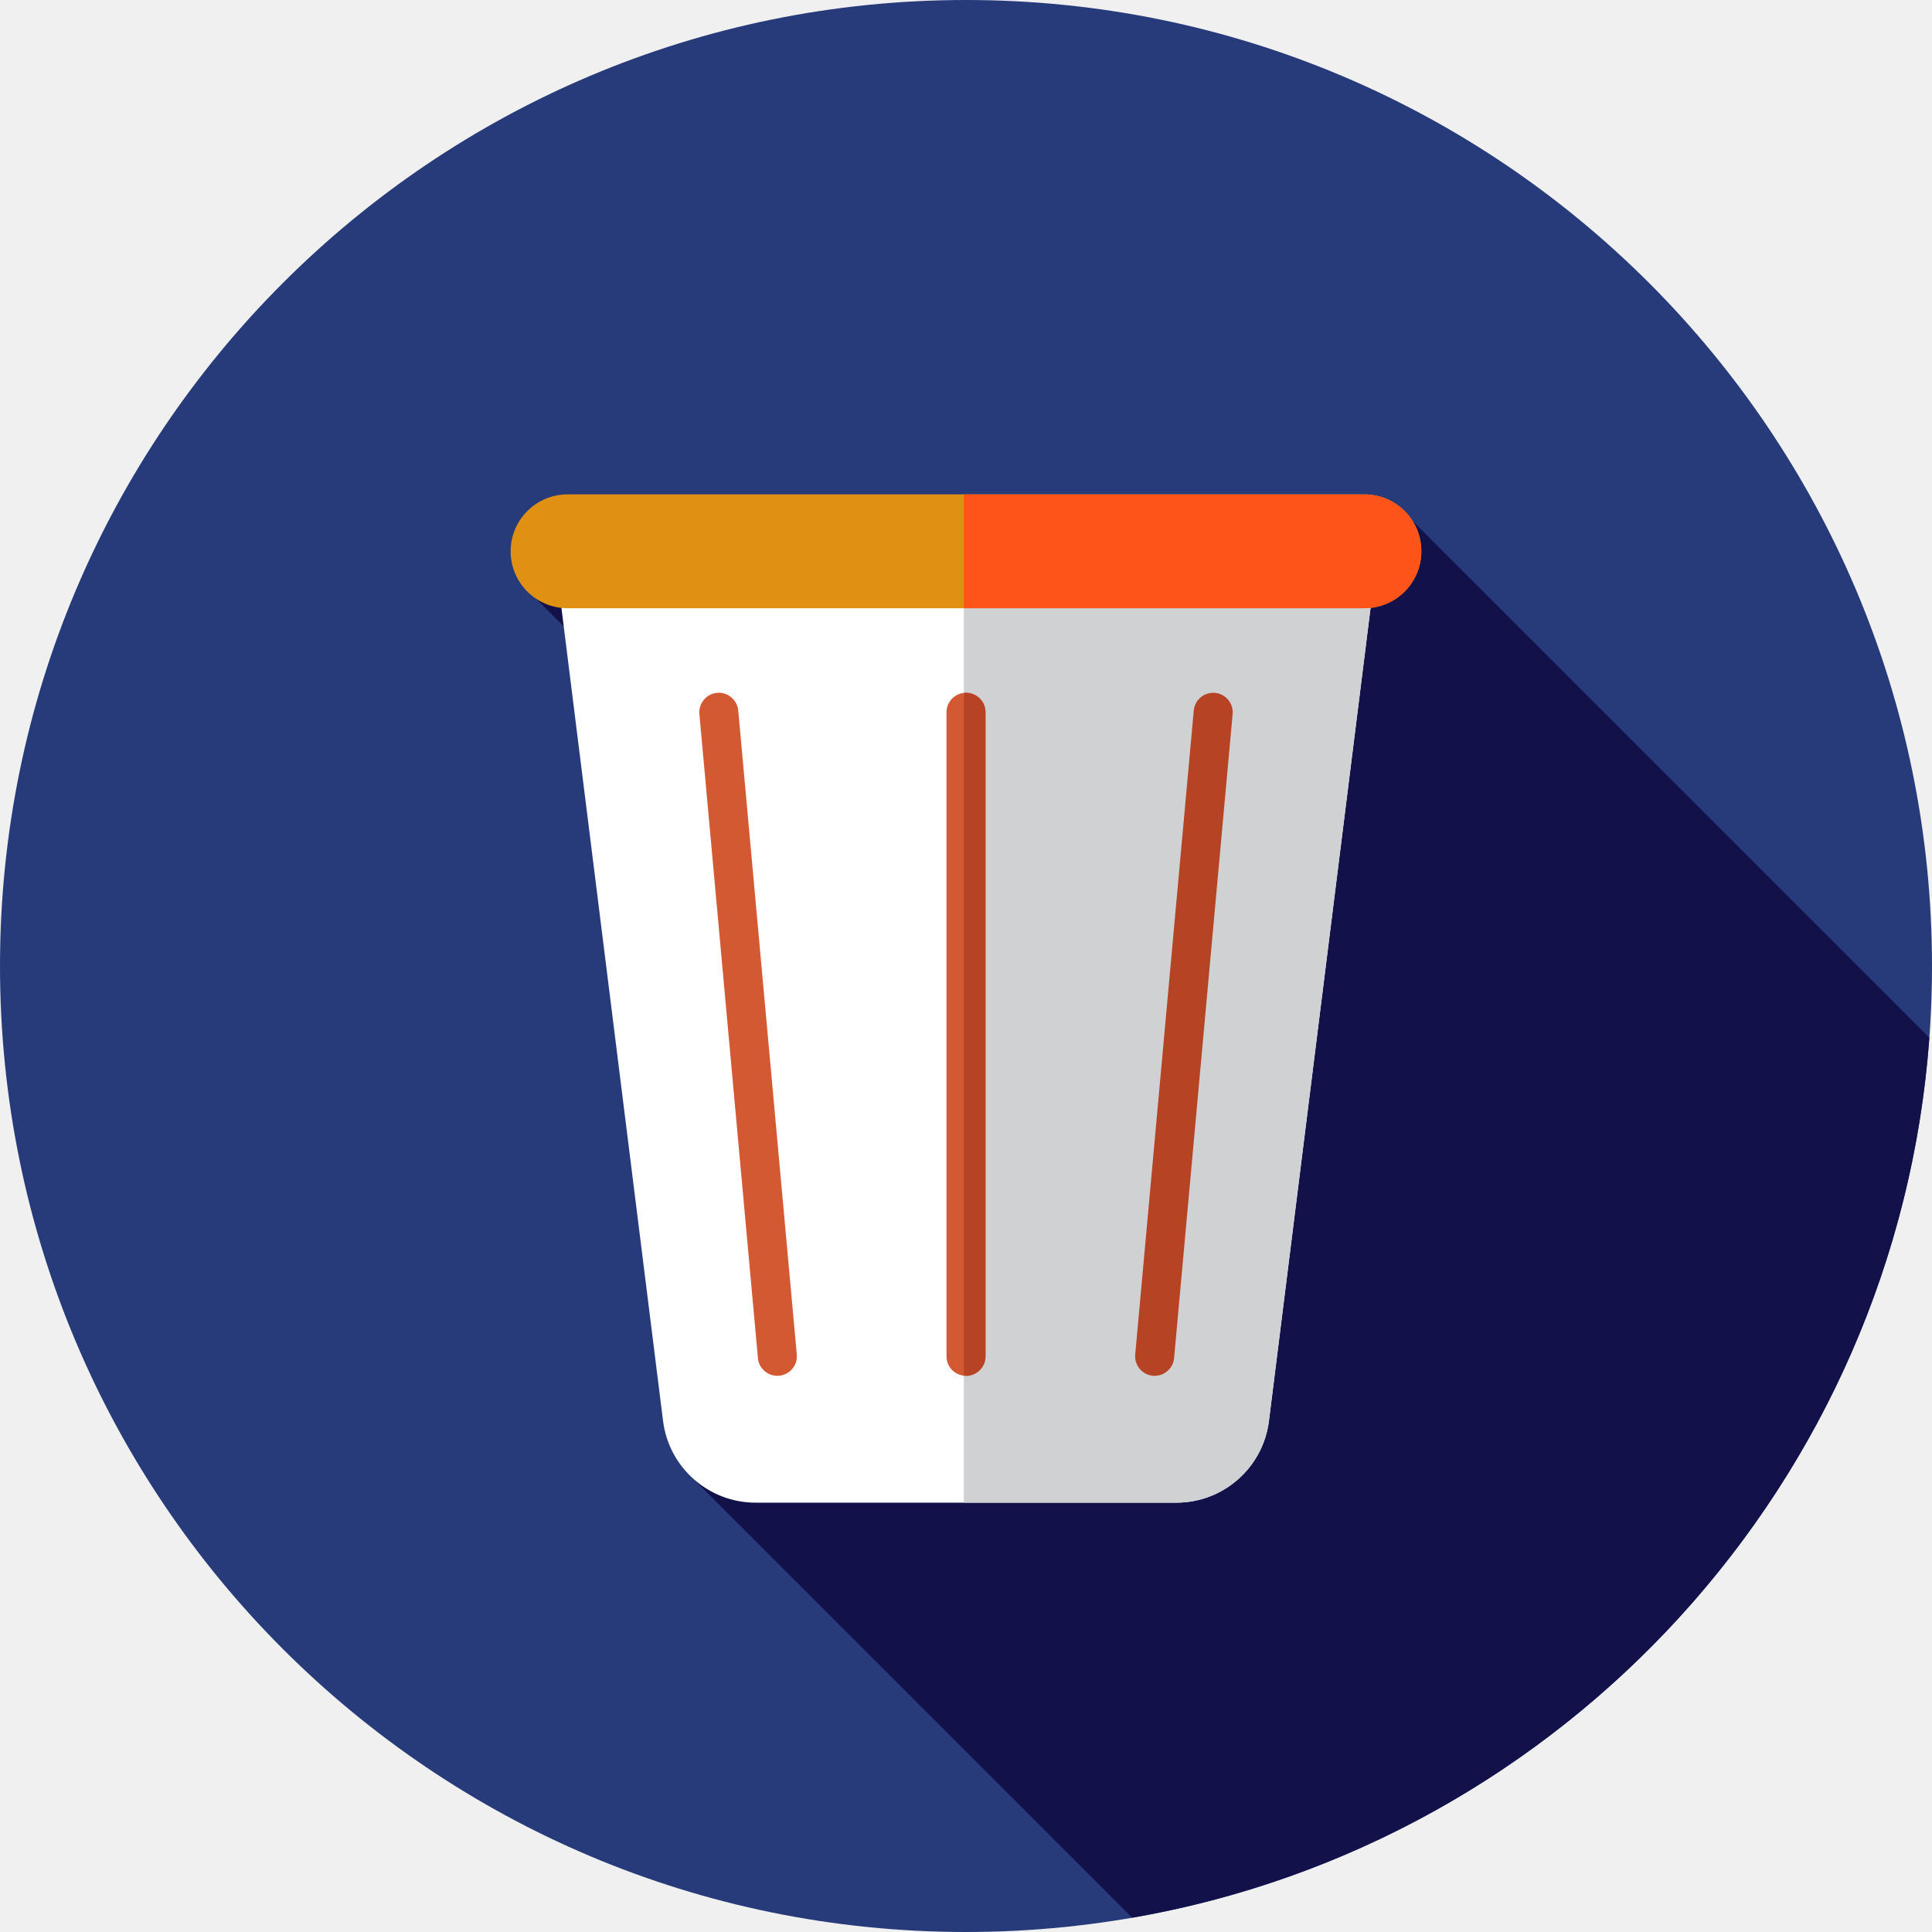
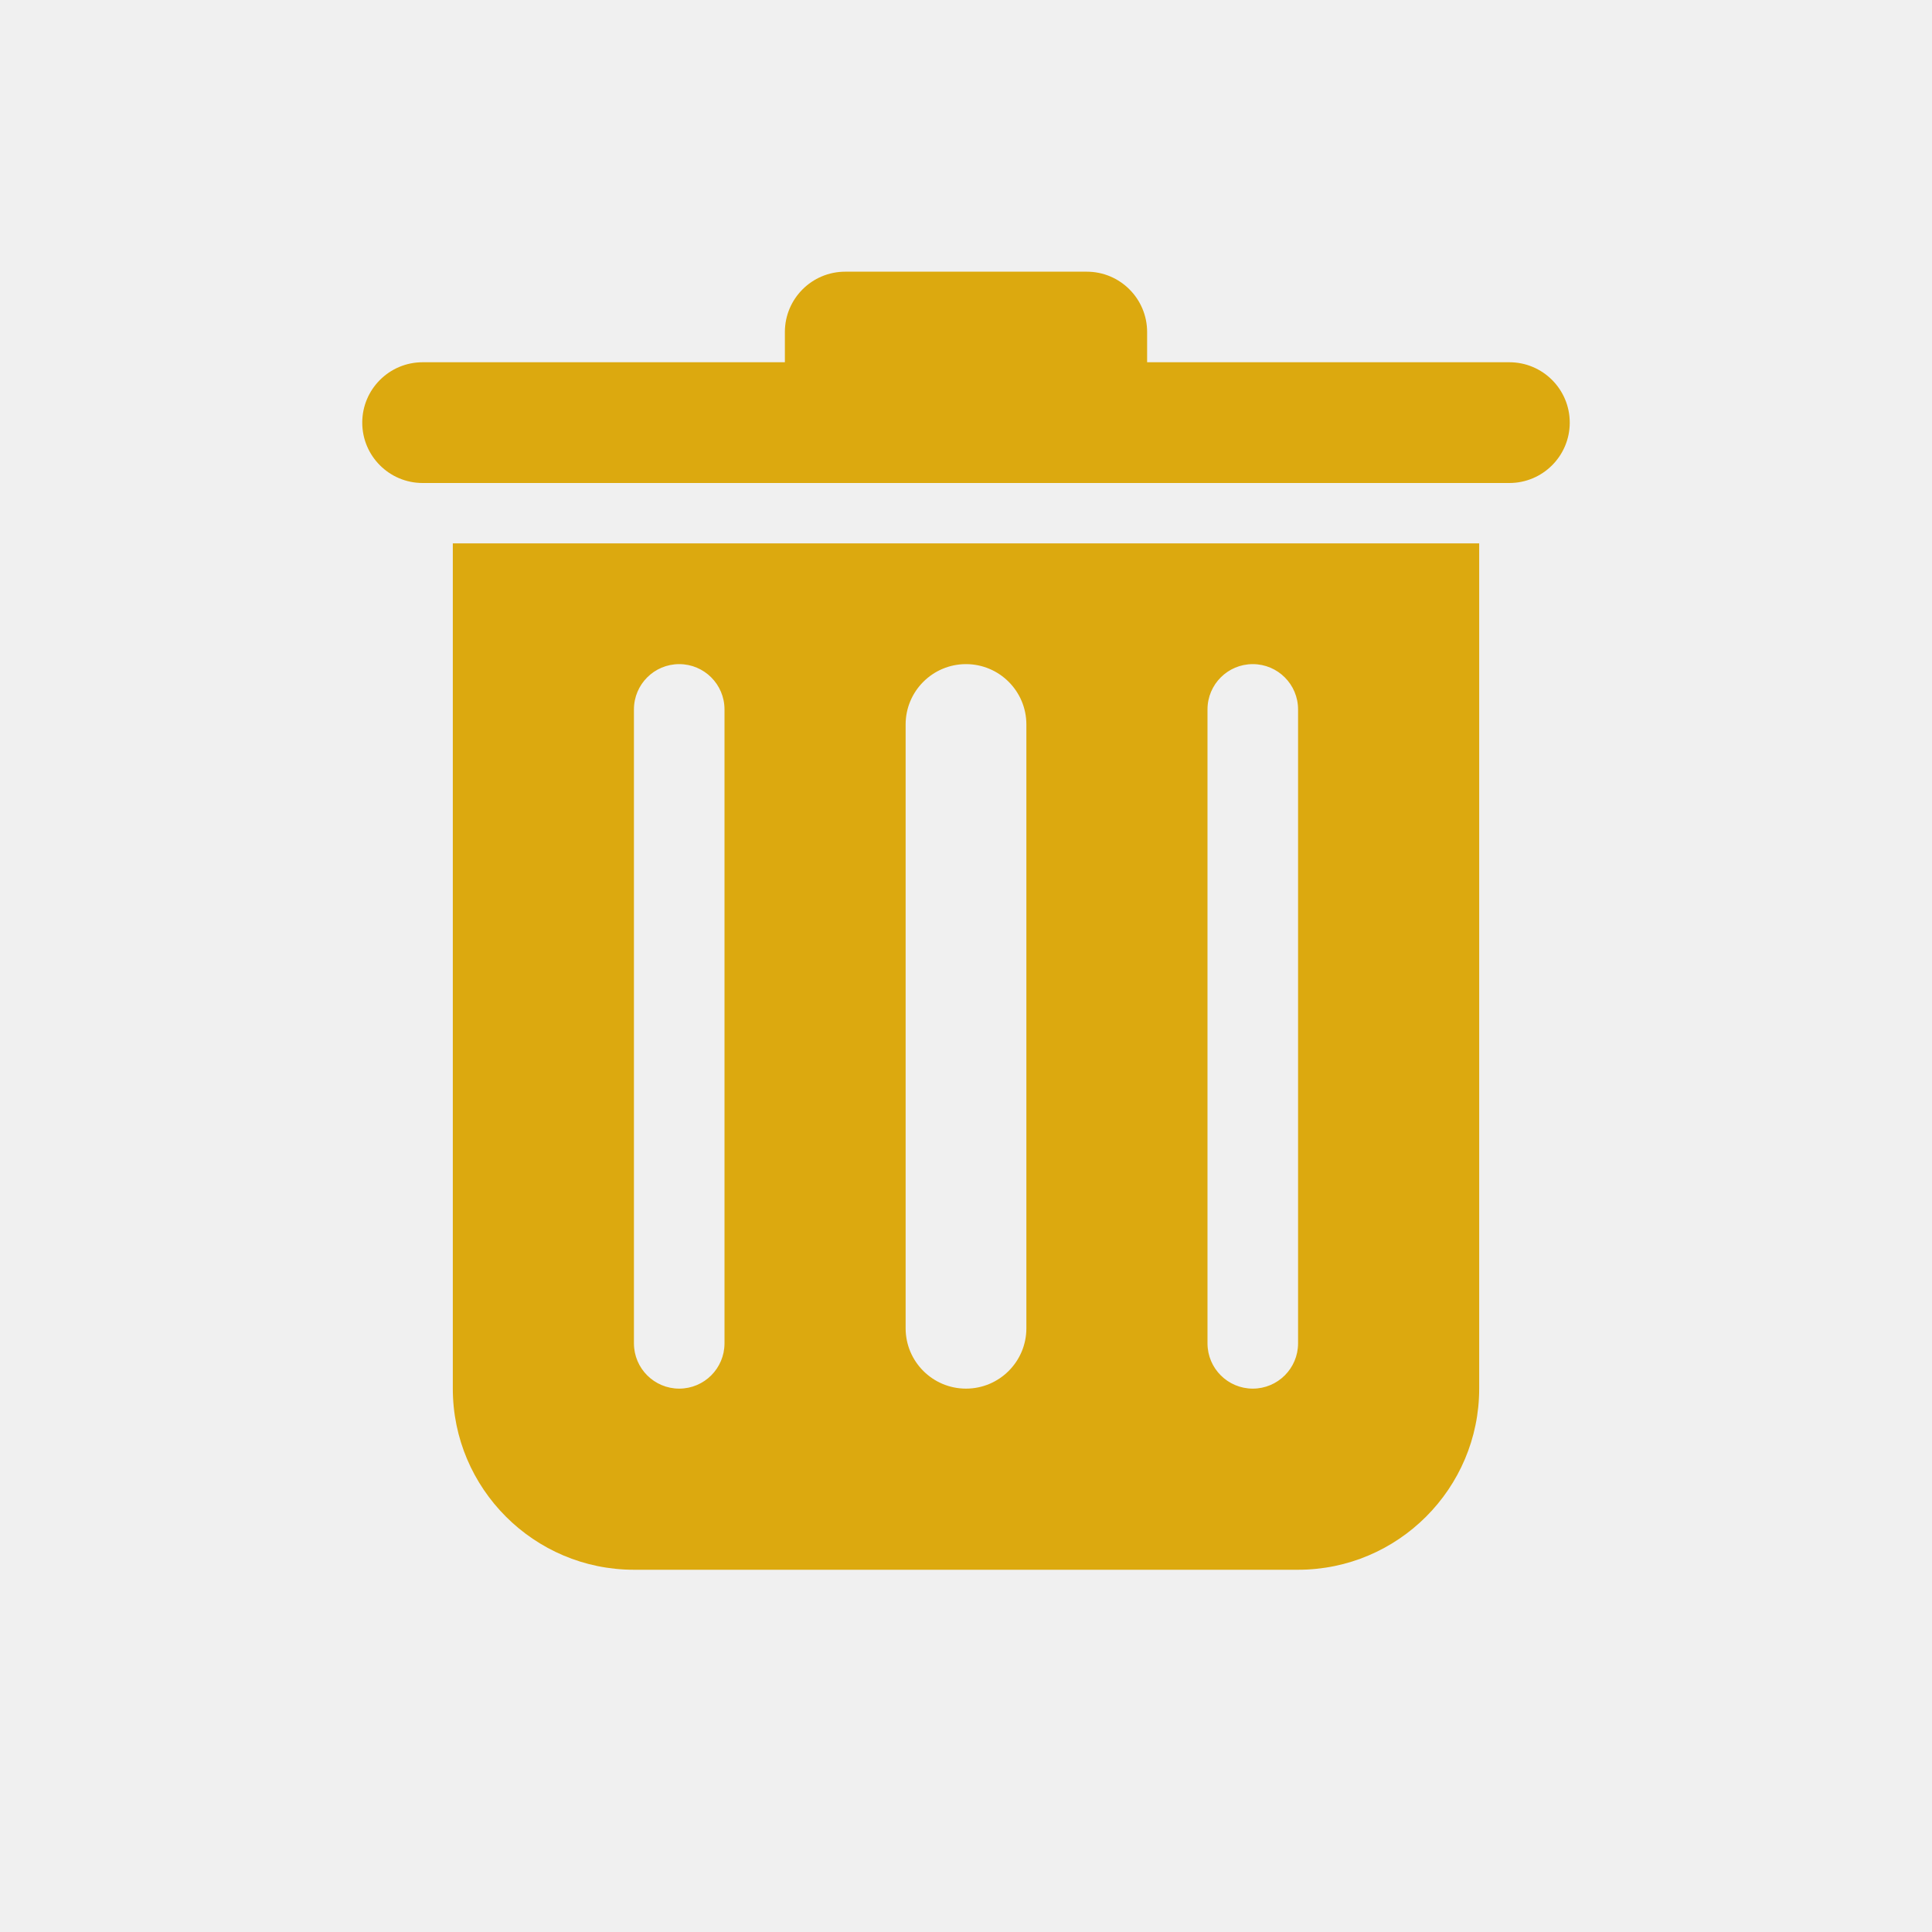
- <svg xmlns="http://www.w3.org/2000/svg" version="1.1" id="Layer_1" x="0px" y="0px" viewBox="0 0 512 512" style="enable-background:new 0 0 512 512;" xml:space="preserve">
-   <circle style="fill:#273B7A;" cx="256" cy="256" r="256" />
-   <path style="fill:#121149;" d="M300.03,508.214c114.312-19.818,202.624-115.44,211.268-233.21L374.31,138.016l-132.963,33.513  l-71.542-24.709l-31.985,7.578l133.648,133.648l-88.821,102.786L300.03,508.214z" />
-   <path style="fill:#FFFFFF;" d="M200.259,398.222h111.483c12.474,0,22.995-9.288,24.543-21.666l28.32-226.576H147.394l28.322,226.576  C177.262,388.934,187.785,398.222,200.259,398.222z" />
-   <path style="fill:#D0D1D3;" d="M255.426,149.98v248.242h56.315c12.474,0,22.995-9.288,24.543-21.666l28.322-226.576H255.426z" />
-   <path style="fill:#E09112;" d="M361.589,161.185H150.411c-8.33,0-15.084-6.754-15.084-15.084l0,0c0-8.33,6.754-15.084,15.084-15.084  h211.178c8.33,0,15.084,6.754,15.084,15.084l0,0C376.673,154.431,369.919,161.185,361.589,161.185z" />
-   <path style="fill:#FF5419;" d="M361.589,131.017H255.426v30.168h106.163c8.332,0,15.084-6.754,15.084-15.084  C376.673,137.769,369.919,131.017,361.589,131.017z" />
-   <path style="fill:#D35933;" d="M256,364.606c-2.857,0-5.172-2.315-5.172-5.172V188.768c0-2.857,2.315-5.172,5.172-5.172  s5.172,2.315,5.172,5.172v170.667C261.172,362.291,258.857,364.606,256,364.606z" />
-   <path style="fill:#B54324;" d="M256,183.596c-0.197,0-0.383,0.036-0.574,0.059v180.895c0.191,0.021,0.378,0.059,0.574,0.059  c2.857,0,5.172-2.315,5.172-5.172V188.769C261.172,185.911,258.857,183.596,256,183.596z" />
-   <path style="fill:#D35933;" d="M206,364.606c-2.644,0-4.899-2.019-5.142-4.705l-15.515-170.667c-0.259-2.844,1.836-5.36,4.682-5.618  c2.789-0.283,5.358,1.836,5.618,4.682l15.515,170.667c0.259,2.844-1.836,5.36-4.682,5.618  C206.317,364.599,206.158,364.606,206,364.606z" />
-   <path style="fill:#B54324;" d="M306,364.606c-0.159,0-0.315-0.007-0.474-0.022c-2.844-0.257-4.941-2.772-4.682-5.618l15.515-170.667  c0.257-2.846,2.77-4.944,5.618-4.682c2.844,0.257,4.941,2.772,4.682,5.618l-15.515,170.667  C310.899,362.587,308.643,364.606,306,364.606z" />
-   <g>
- </g>
-   <g>
- </g>
-   <g>
- </g>
-   <g>
- </g>
-   <g>
- </g>
-   <g>
- </g>
-   <g>
- </g>
-   <g>
- </g>
-   <g>
- </g>
-   <g>
- </g>
-   <g>
- </g>
-   <g>
- </g>
-   <g>
- </g>
-   <g>
- </g>
-   <g>
- </g>
+ <svg xmlns="http://www.w3.org/2000/svg" viewBox="0,0,256,256" width="48px" height="48px" fill-rule="nonzero">
+   <g fill="#dca90f" fill-rule="nonzero" stroke="none" stroke-width="1" stroke-linecap="butt" stroke-linejoin="miter" stroke-miterlimit="10" stroke-dasharray="" stroke-dashoffset="0" font-family="none" font-weight="none" font-size="none" text-anchor="none" style="mix-blend-mode: normal">
+     <g transform="scale(4,4)">
+       <path d="M28,9c-1.105,0 -2,0.895 -2,2v1h-12c-1.104,0 -2,0.896 -2,2c0,1.104 0.896,2 2,2h36c1.104,0 2,-0.896 2,-2c0,-1.104 -0.896,-2 -2,-2h-12v-1c0,-1.105 -0.895,-2 -2,-2zM15,18v28c0,3.309 2.691,6 6,6h22c3.309,0 6,-2.691 6,-6v-28zM22.5,22c0.828,0 1.5,0.671 1.5,1.5v21c0,0.829 -0.672,1.5 -1.5,1.5c-0.828,0 -1.5,-0.671 -1.5,-1.5v-21c0,-0.829 0.672,-1.5 1.5,-1.5zM32,22c1.104,0 2,0.896 2,2v20c0,1.104 -0.896,2 -2,2c-1.104,0 -2,-0.896 -2,-2v-20c0,-1.104 0.896,-2 2,-2zM41.5,22c0.828,0 1.5,0.671 1.5,1.5v21c0,0.829 -0.672,1.5 -1.5,1.5c-0.828,0 -1.5,-0.671 -1.5,-1.5v-21c0,-0.829 0.672,-1.5 1.5,-1.5z" />
+     </g>
+   </g>
</svg>
